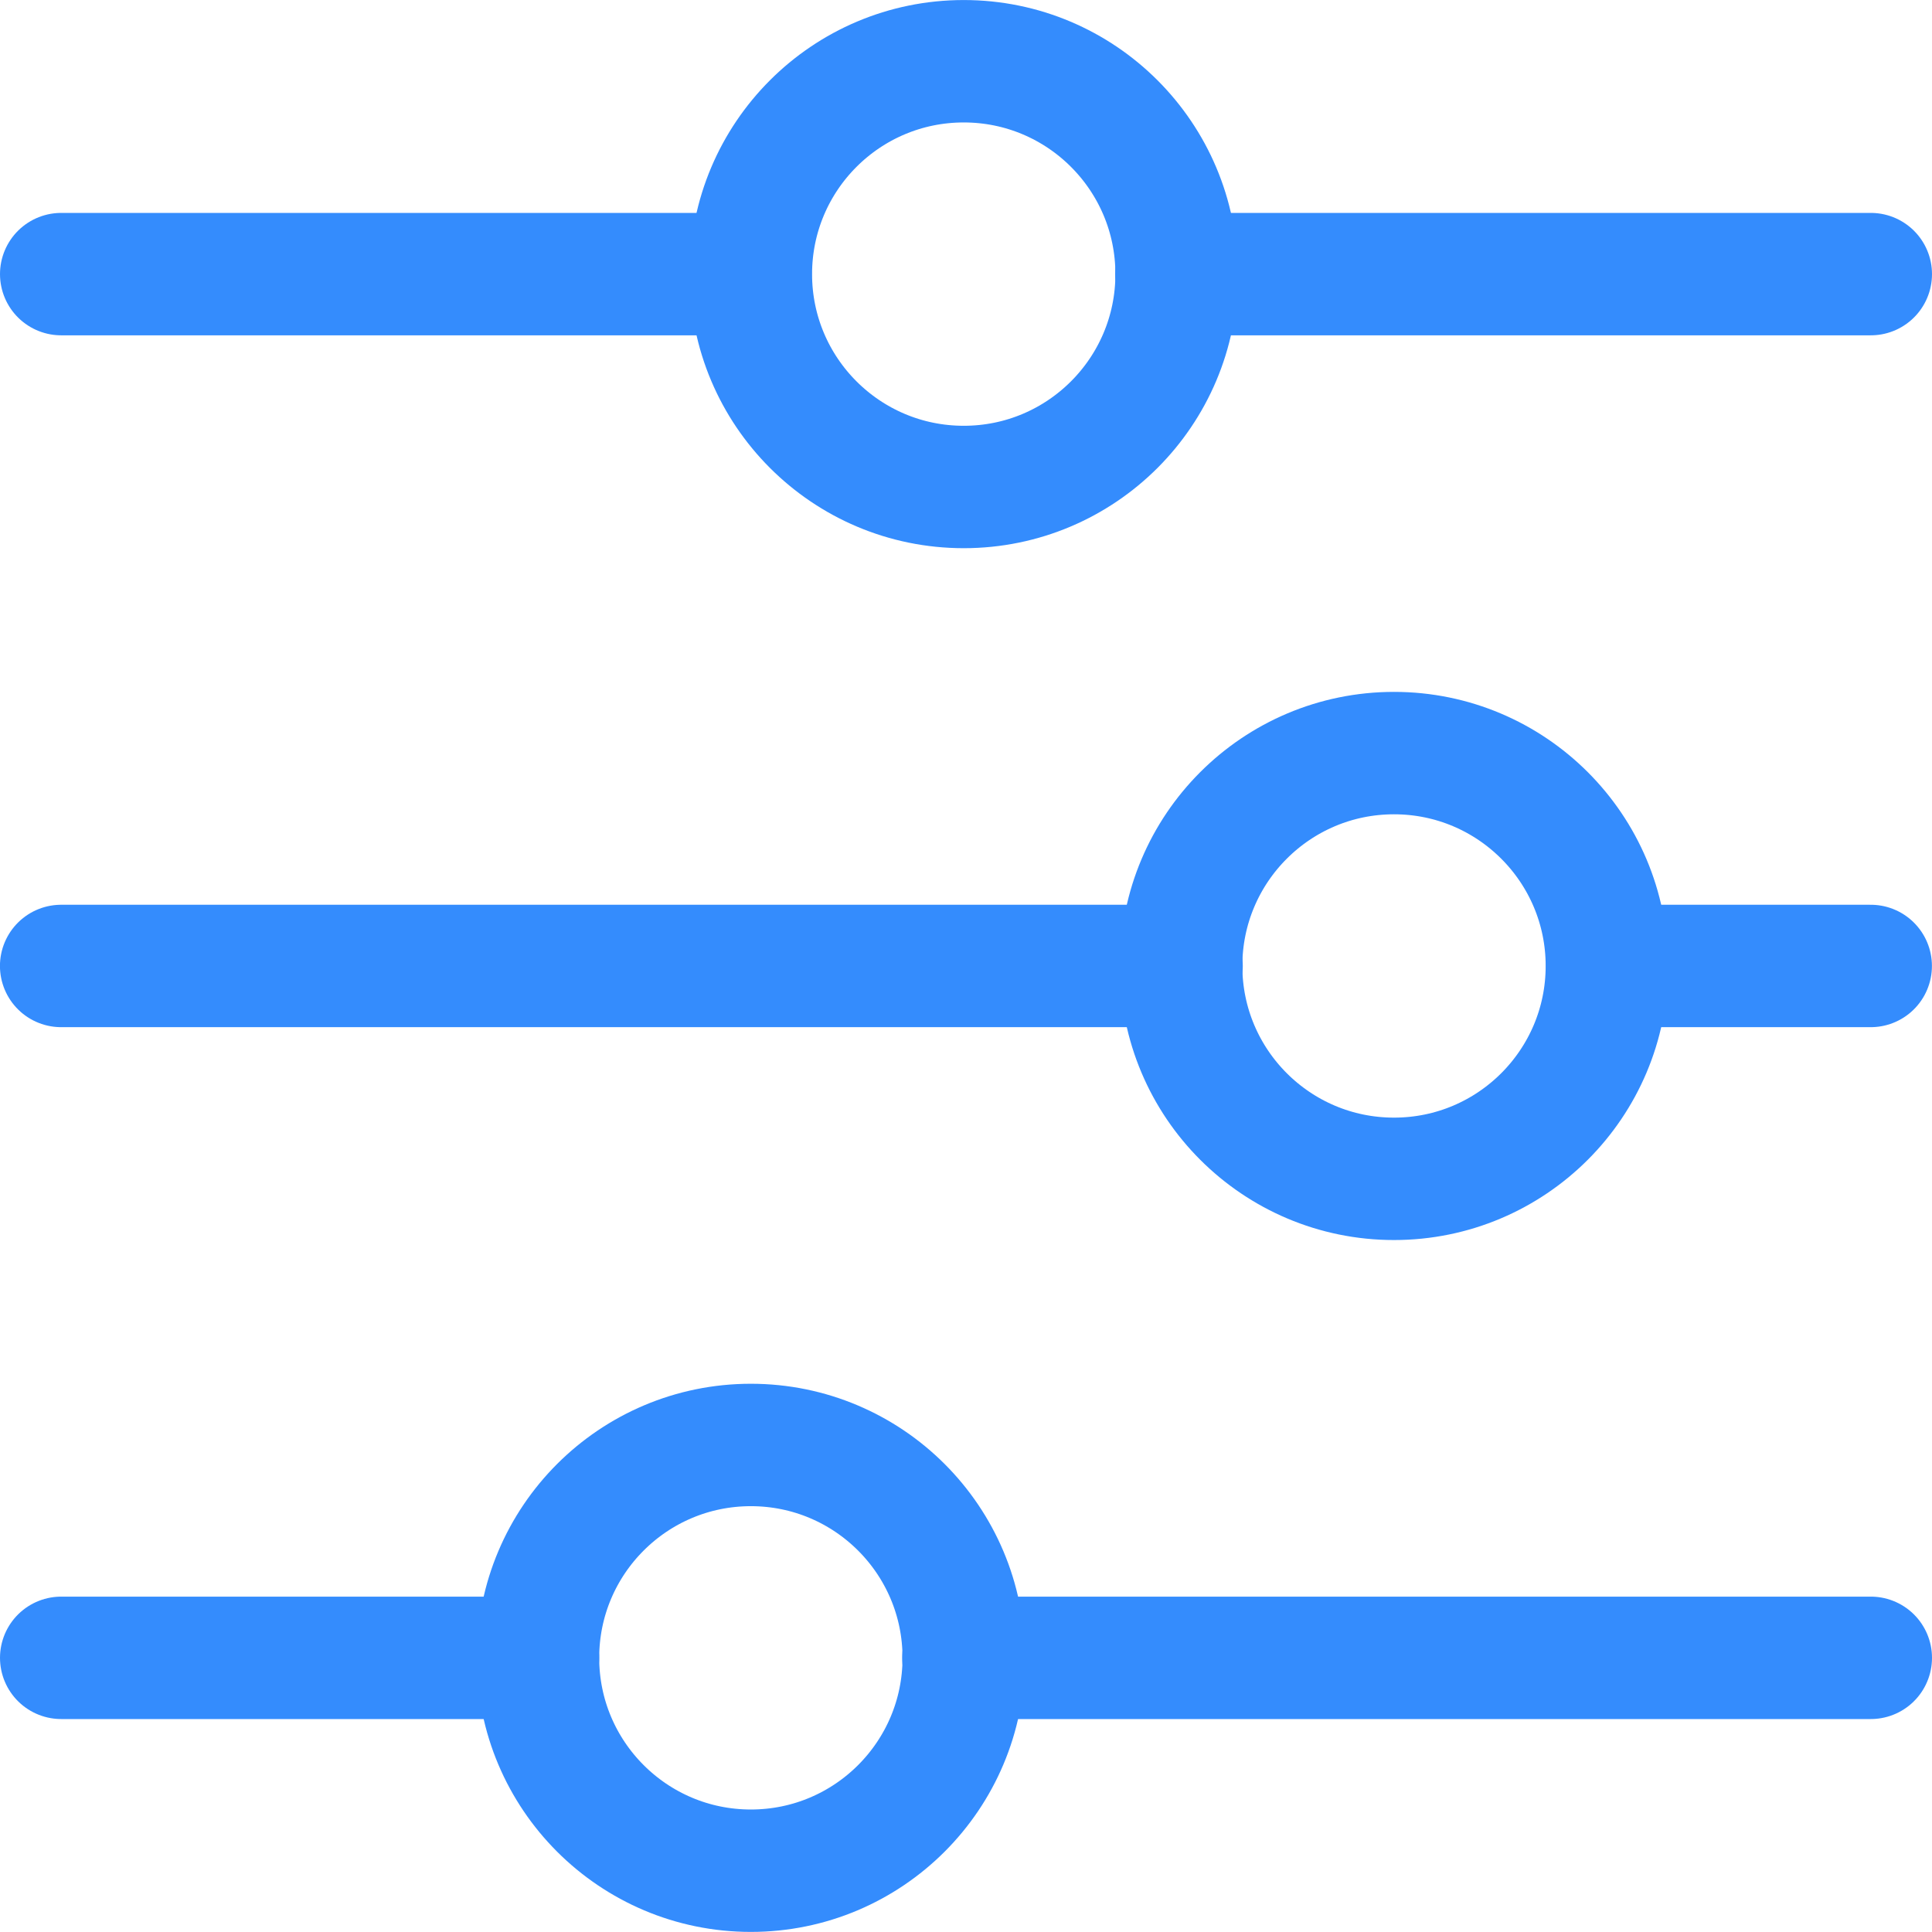
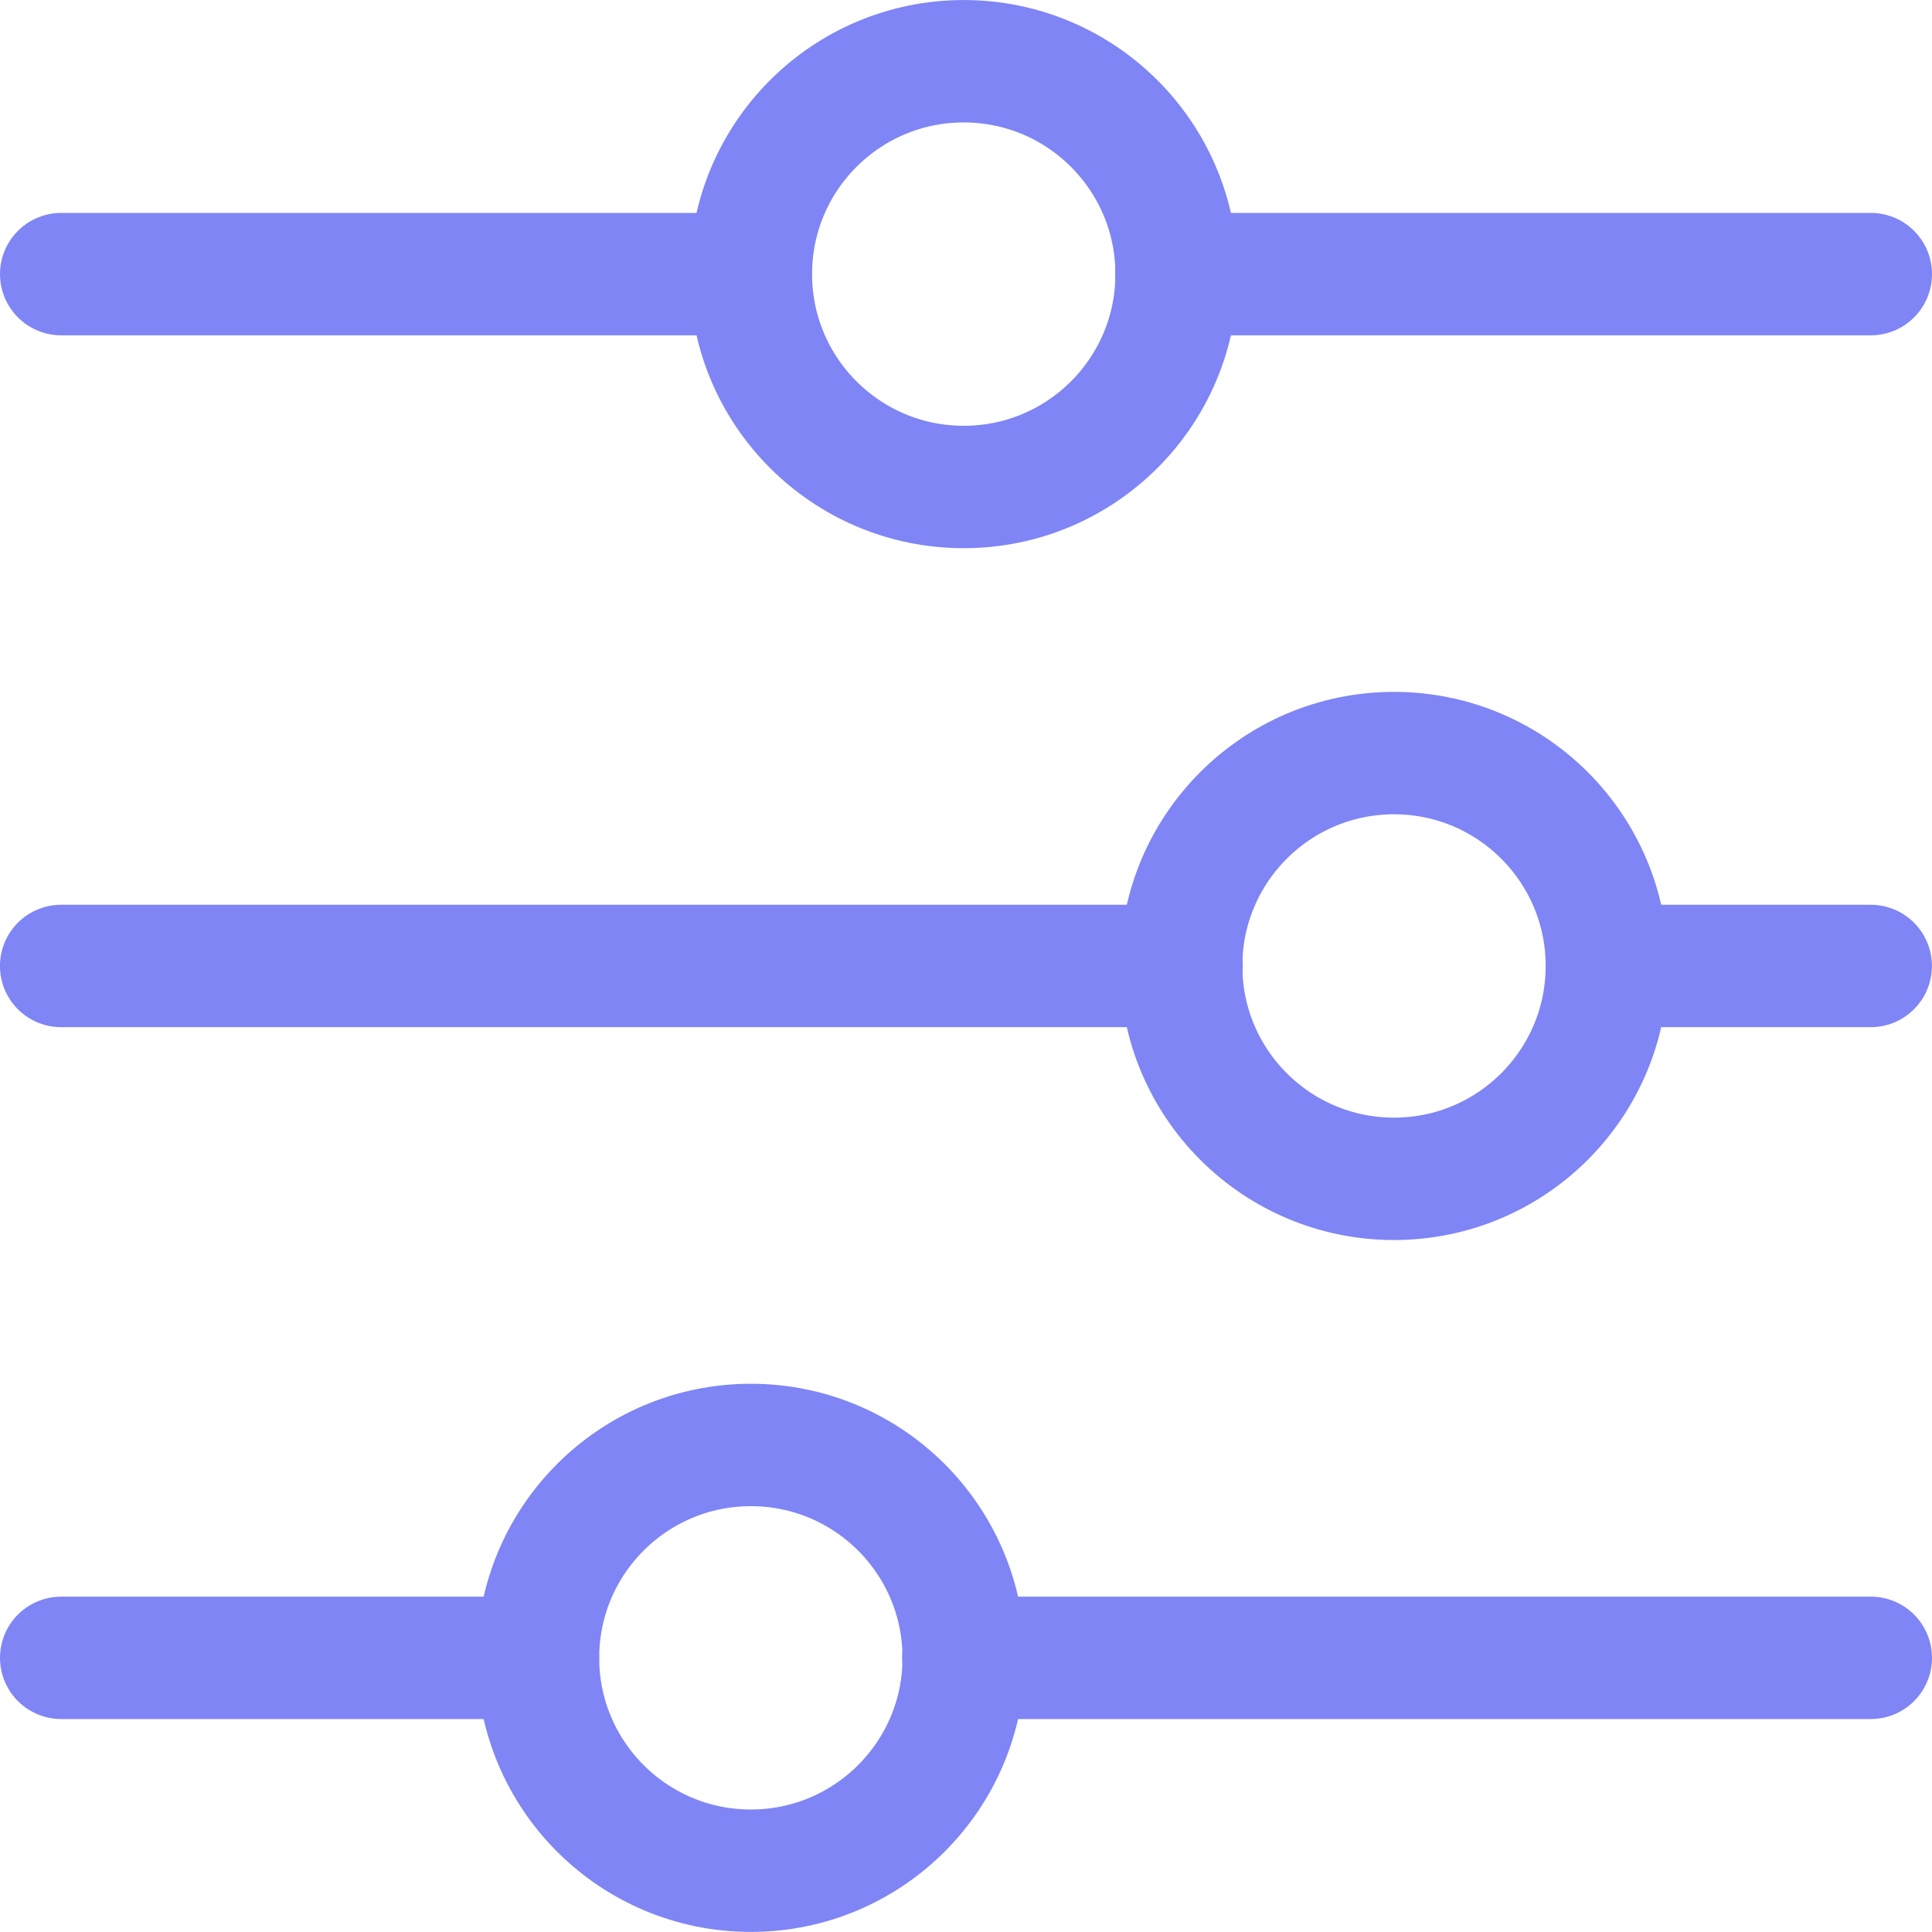
<svg xmlns="http://www.w3.org/2000/svg" width="15.783px" height="15.783px" viewBox="0 0 15.783 15.783" version="1.1">
  <g id="Artboards" stroke="none" stroke-width="1" fill="none" fill-rule="evenodd" stroke-linecap="round" stroke-linejoin="round">
-     <g id="Segmentation---assets" transform="translate(-42.127, -62.1087)" stroke="#348CFD">
+     <g id="Segmentation---assets" transform="translate(-42.127, -62.1087)" stroke="#7F85F5">
      <g id="icon-display-settings" transform="translate(40, 60)">
        <circle id="Oval" cx="10" cy="4.348" r="1.739" />
        <line x1="11.737" y1="4.348" x2="17.41" y2="4.348" id="Path" />
        <line x1="2.627" y1="4.348" x2="8.257" y2="4.348" id="Path" />
        <g id="Group-26" transform="translate(10.0183, 10) scale(-1, 1) translate(-10.0183, -10)translate(2.627, 8.2609)">
          <circle id="Oval" transform="translate(3.8948, 1.7391) scale(-1, 1) translate(-3.8948, -1.7391)" cx="3.895" cy="1.739" r="1.739" />
          <line x1="5.63" y1="1.739" x2="14.783" y2="1.739" id="Path" transform="translate(10.2065, 1.7391) scale(-1, 1) translate(-10.2065, -1.7391)" />
          <line x1="0" y1="1.739" x2="2.152" y2="1.739" id="Path" transform="translate(1.0761, 1.7391) scale(-1, 1) translate(-1.0761, -1.7391)" />
        </g>
        <circle id="Oval" cx="8.261" cy="15.652" r="1.739" />
        <line x1="9.997" y1="15.652" x2="17.41" y2="15.652" id="Path" />
        <line x1="2.627" y1="15.652" x2="6.522" y2="15.652" id="Path" />
      </g>
    </g>
  </g>
</svg>
